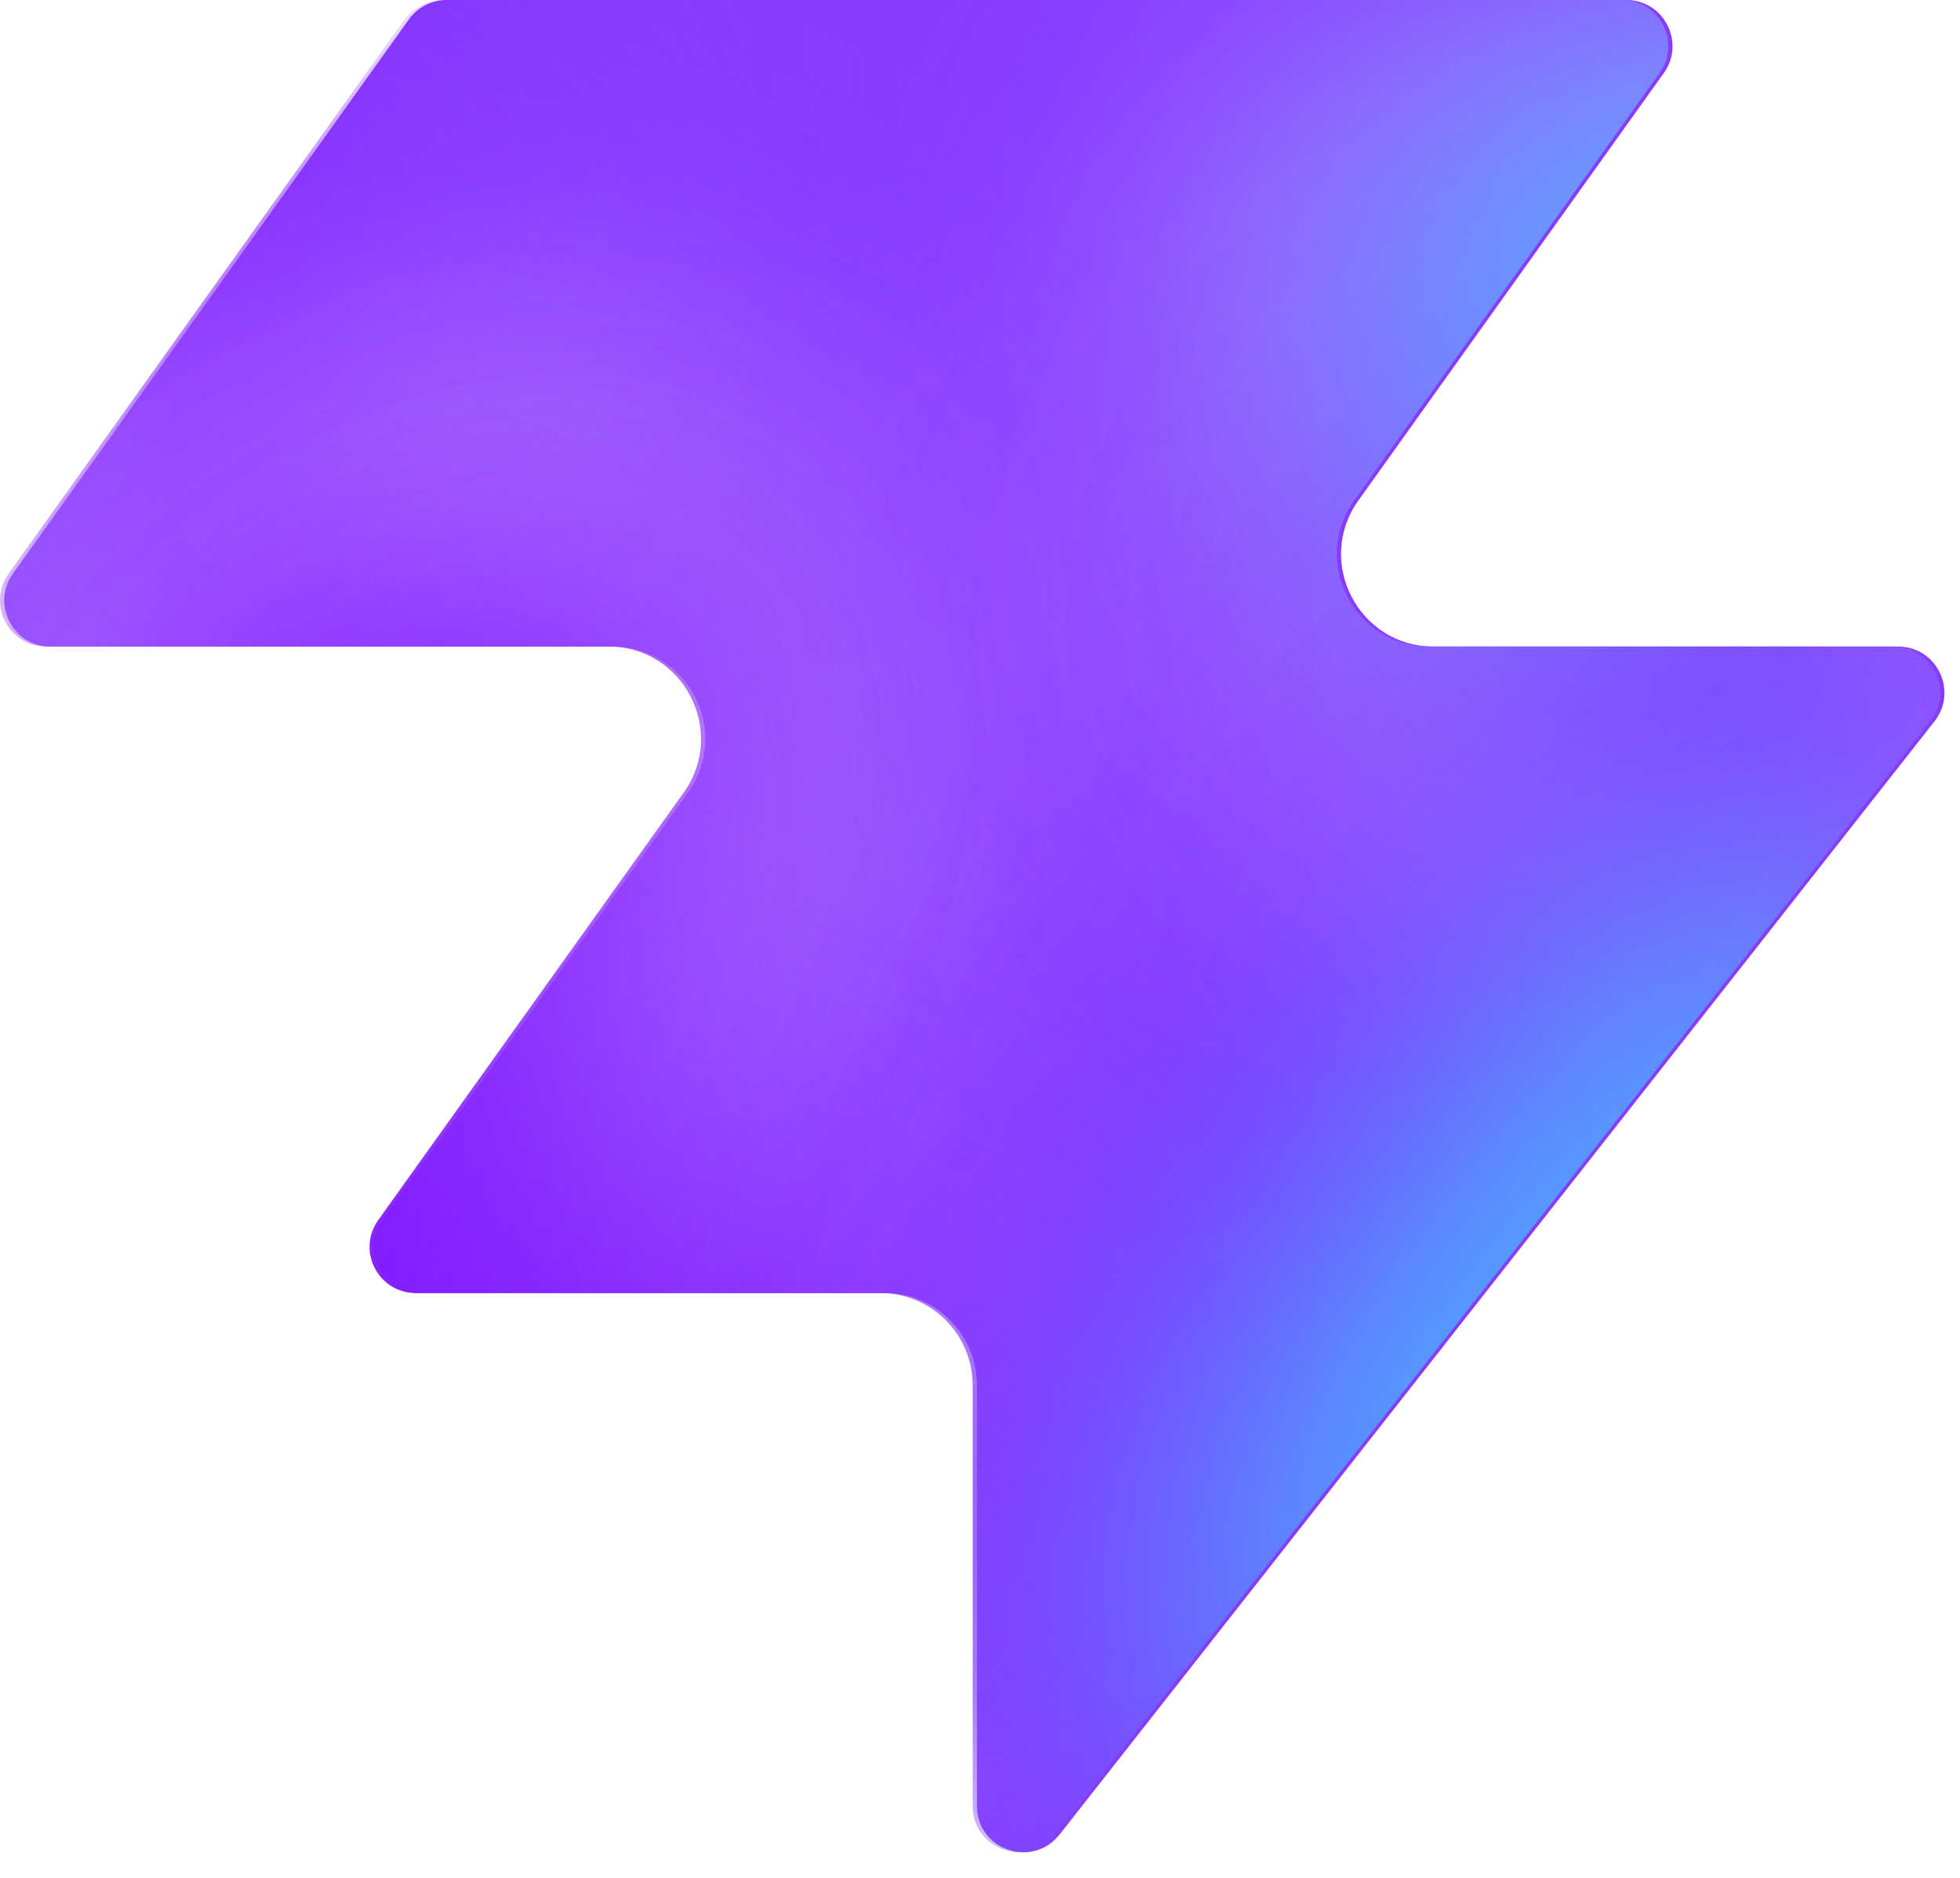
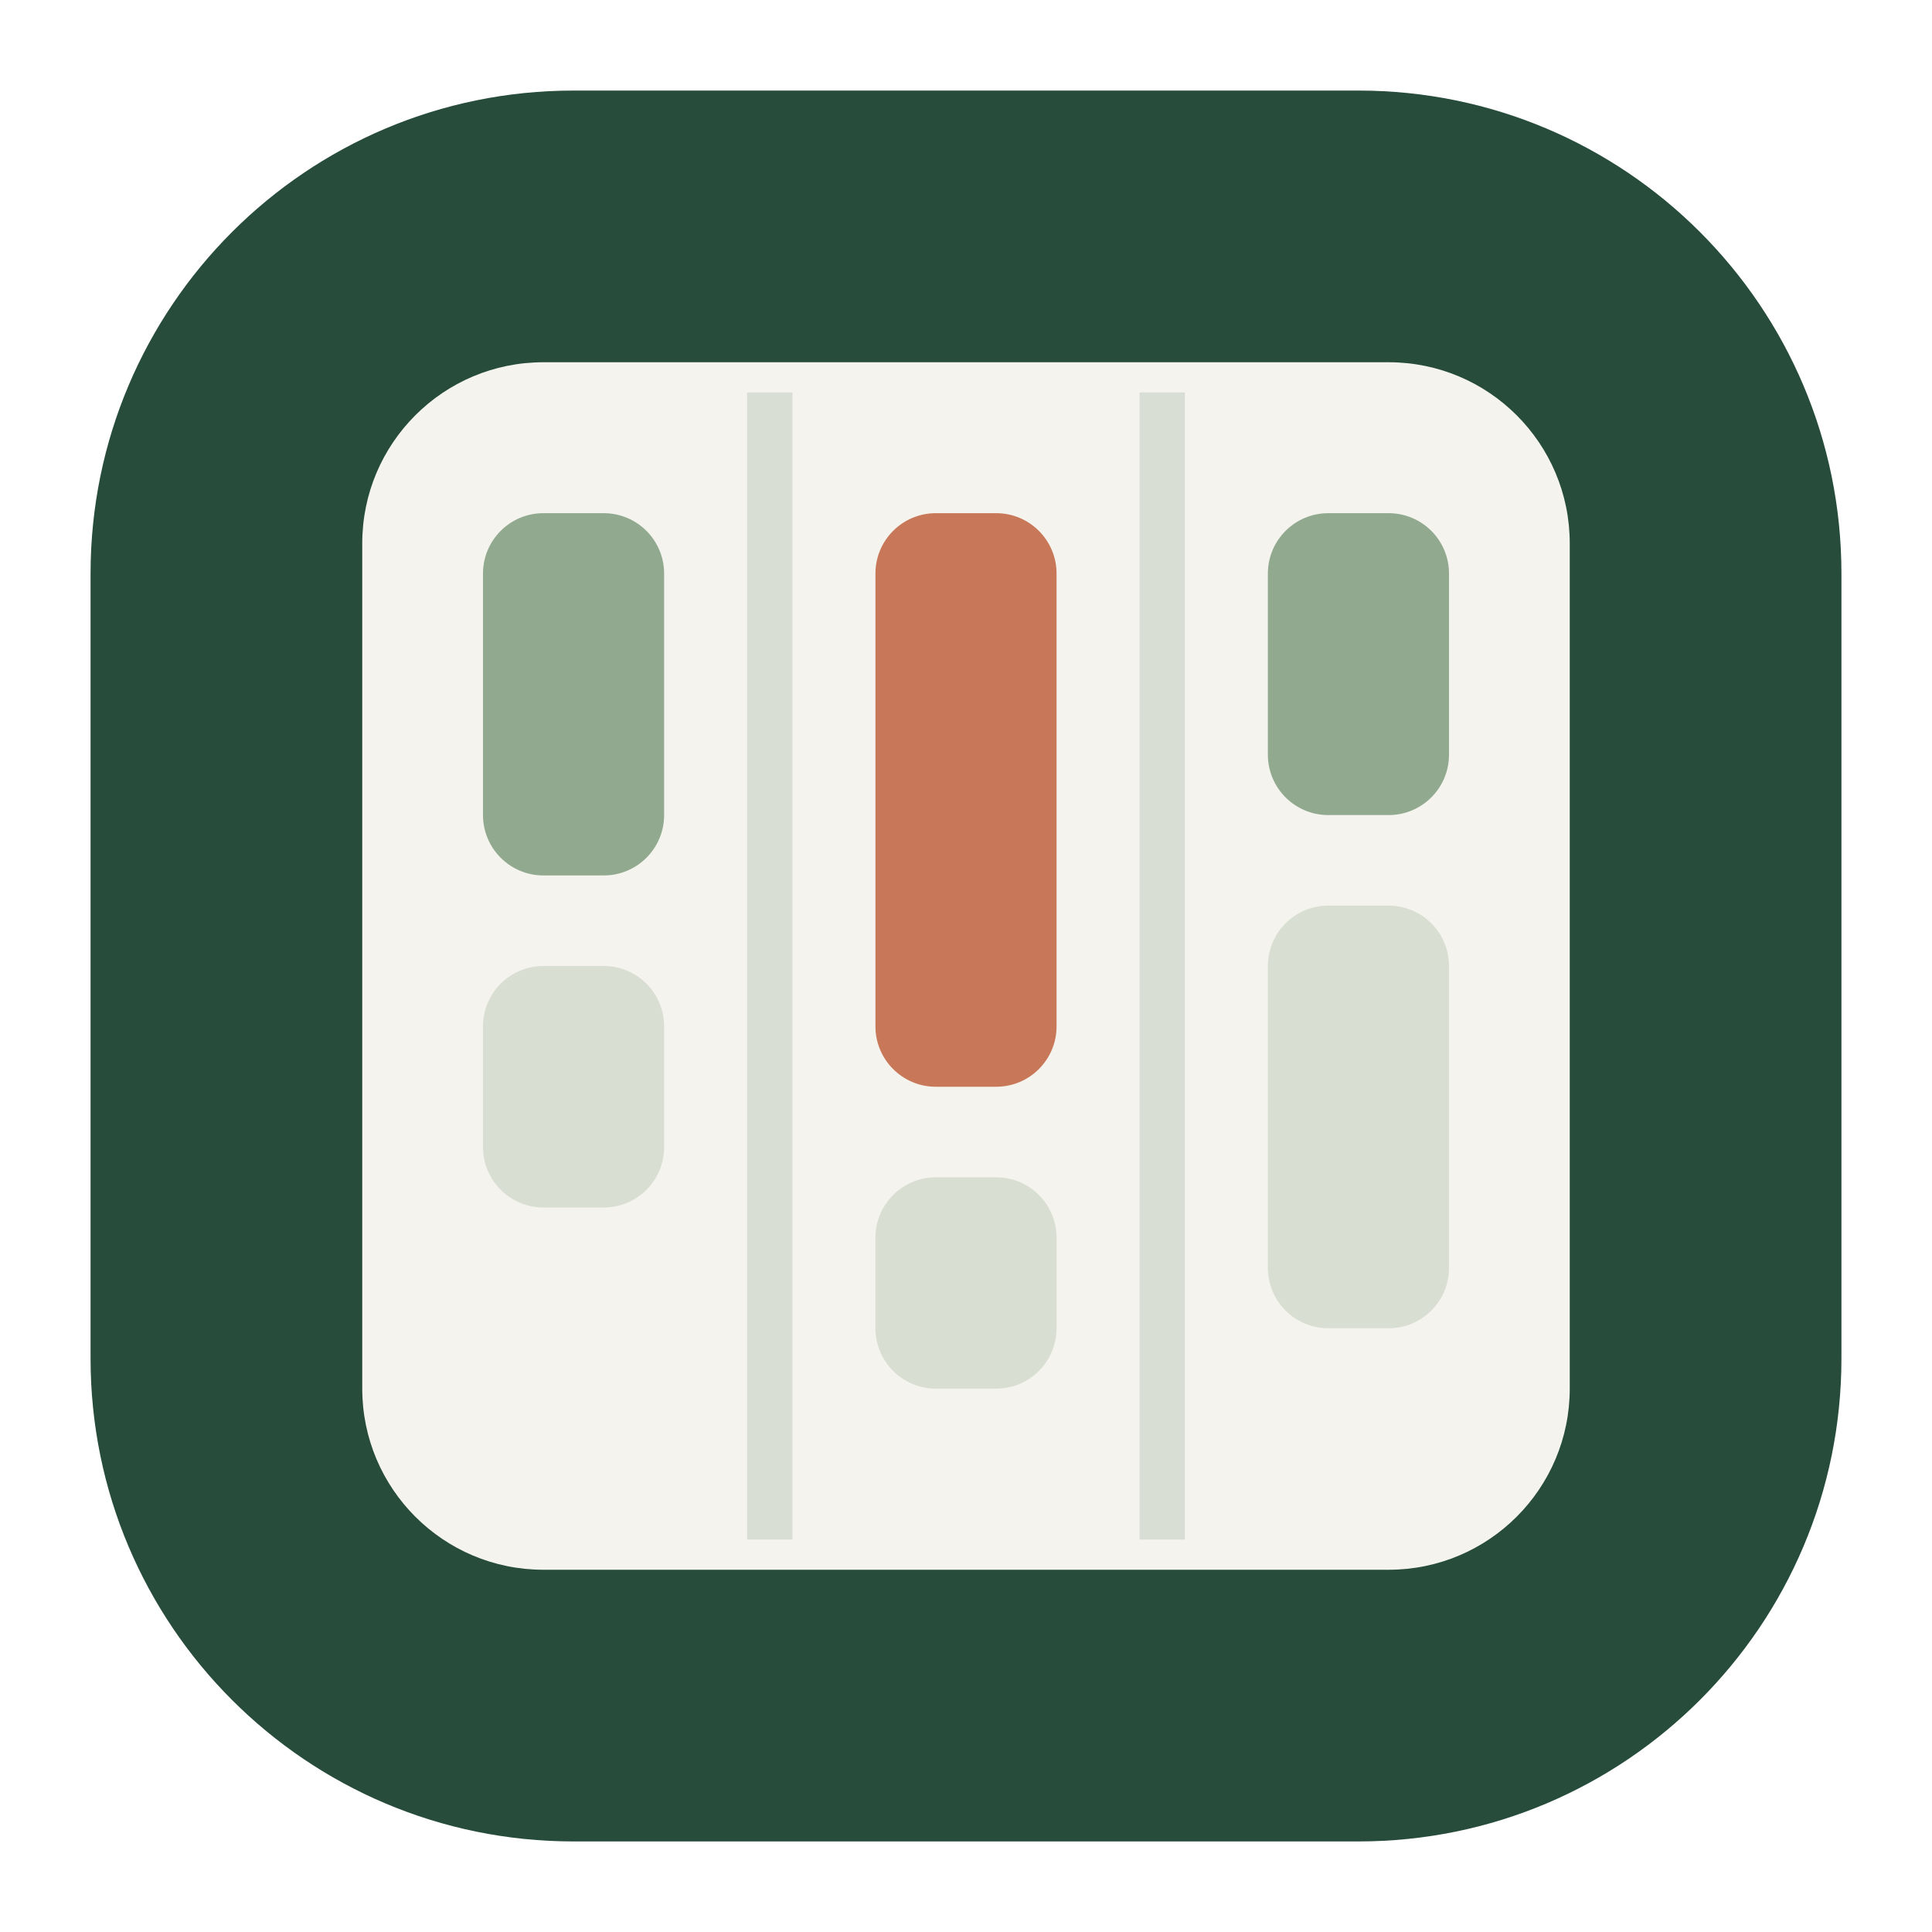
- <svg xmlns="http://www.w3.org/2000/svg" width="48" height="46" fill="none" viewBox="0 0 48 46">
-   <path fill="#863bff" d="M25.946 44.938c-.664.845-2.021.375-2.021-.698V33.937a2.26 2.26 0 0 0-2.262-2.262H10.287c-.92 0-1.456-1.04-.92-1.788l7.48-10.471c1.07-1.497 0-3.578-1.842-3.578H1.237c-.92 0-1.456-1.04-.92-1.788L10.013.474c.214-.297.556-.474.92-.474h28.894c.92 0 1.456 1.04.92 1.788l-7.48 10.471c-1.07 1.498 0 3.579 1.842 3.579h11.377c.943 0 1.473 1.088.89 1.83L25.947 44.94z" style="fill:#863bff;fill:color(display-p3 .525 .23 1);fill-opacity:1" />
-   <mask id="a" width="48" height="46" x="0" y="0" maskUnits="userSpaceOnUse" style="mask-type:alpha">
-     <path fill="#000" d="M25.842 44.938c-.664.844-2.021.375-2.021-.698V33.937a2.26 2.26 0 0 0-2.262-2.262H10.183c-.92 0-1.456-1.04-.92-1.788l7.48-10.471c1.07-1.498 0-3.579-1.842-3.579H1.133c-.92 0-1.456-1.04-.92-1.787L9.91.473c.214-.297.556-.474.92-.474h28.894c.92 0 1.456 1.04.92 1.788l-7.48 10.471c-1.07 1.498 0 3.578 1.842 3.578h11.377c.943 0 1.473 1.088.89 1.832L25.843 44.94z" style="fill:#000;fill-opacity:1" />
-   </mask>
-   <g mask="url(#a)">
-     <g filter="url(#b)">
-       <ellipse cx="5.508" cy="14.704" fill="#ede6ff" rx="5.508" ry="14.704" style="fill:#ede6ff;fill:color(display-p3 .927 .903 1);fill-opacity:1" transform="matrix(.00324 1 1 -.00324 -4.47 31.516)" />
-     </g>
-     <g filter="url(#c)">
-       <ellipse cx="10.399" cy="29.851" fill="#ede6ff" rx="10.399" ry="29.851" style="fill:#ede6ff;fill:color(display-p3 .927 .903 1);fill-opacity:1" transform="matrix(.00324 1 1 -.00324 -39.328 7.883)" />
-     </g>
-     <g filter="url(#d)">
-       <ellipse cx="5.508" cy="30.487" fill="#7e14ff" rx="5.508" ry="30.487" style="fill:#7e14ff;fill:color(display-p3 .492 .077 1);fill-opacity:1" transform="rotate(89.814 -25.913 -14.639)scale(1 -1)" />
-     </g>
-     <g filter="url(#e)">
-       <ellipse cx="5.508" cy="30.599" fill="#7e14ff" rx="5.508" ry="30.599" style="fill:#7e14ff;fill:color(display-p3 .492 .077 1);fill-opacity:1" transform="rotate(89.814 -32.644 -3.334)scale(1 -1)" />
-     </g>
-     <g filter="url(#f)">
-       <ellipse cx="5.508" cy="30.599" fill="#7e14ff" rx="5.508" ry="30.599" style="fill:#7e14ff;fill:color(display-p3 .492 .077 1);fill-opacity:1" transform="matrix(.00324 1 1 -.00324 -34.34 30.47)" />
-     </g>
-     <g filter="url(#g)">
-       <ellipse cx="14.072" cy="22.078" fill="#ede6ff" rx="14.072" ry="22.078" style="fill:#ede6ff;fill:color(display-p3 .927 .903 1);fill-opacity:1" transform="rotate(93.35 24.506 48.493)scale(-1 1)" />
-     </g>
-     <g filter="url(#h)">
-       <ellipse cx="3.47" cy="21.501" fill="#7e14ff" rx="3.47" ry="21.501" style="fill:#7e14ff;fill:color(display-p3 .492 .077 1);fill-opacity:1" transform="rotate(89.009 28.708 47.59)scale(-1 1)" />
-     </g>
-     <g filter="url(#i)">
-       <ellipse cx="3.47" cy="21.501" fill="#7e14ff" rx="3.47" ry="21.501" style="fill:#7e14ff;fill:color(display-p3 .492 .077 1);fill-opacity:1" transform="rotate(89.009 28.708 47.59)scale(-1 1)" />
-     </g>
-     <g filter="url(#j)">
-       <ellipse cx=".387" cy="8.972" fill="#7e14ff" rx="4.407" ry="29.108" style="fill:#7e14ff;fill:color(display-p3 .492 .077 1);fill-opacity:1" transform="rotate(39.51 .387 8.972)" />
-     </g>
-     <g filter="url(#k)">
-       <ellipse cx="47.523" cy="-6.092" fill="#7e14ff" rx="4.407" ry="29.108" style="fill:#7e14ff;fill:color(display-p3 .492 .077 1);fill-opacity:1" transform="rotate(37.892 47.523 -6.092)" />
-     </g>
-     <g filter="url(#l)">
-       <ellipse cx="41.412" cy="6.333" fill="#47bfff" rx="5.971" ry="9.665" style="fill:#47bfff;fill:color(display-p3 .28 .748 1);fill-opacity:1" transform="rotate(37.892 41.412 6.333)" />
-     </g>
-     <g filter="url(#m)">
-       <ellipse cx="-1.879" cy="38.332" fill="#7e14ff" rx="4.407" ry="29.108" style="fill:#7e14ff;fill:color(display-p3 .492 .077 1);fill-opacity:1" transform="rotate(37.892 -1.88 38.332)" />
-     </g>
-     <g filter="url(#n)">
-       <ellipse cx="-1.879" cy="38.332" fill="#7e14ff" rx="4.407" ry="29.108" style="fill:#7e14ff;fill:color(display-p3 .492 .077 1);fill-opacity:1" transform="rotate(37.892 -1.88 38.332)" />
-     </g>
-     <g filter="url(#o)">
-       <ellipse cx="35.651" cy="29.907" fill="#7e14ff" rx="4.407" ry="29.108" style="fill:#7e14ff;fill:color(display-p3 .492 .077 1);fill-opacity:1" transform="rotate(37.892 35.651 29.907)" />
-     </g>
-     <g filter="url(#p)">
-       <ellipse cx="38.418" cy="32.4" fill="#47bfff" rx="5.971" ry="15.297" style="fill:#47bfff;fill:color(display-p3 .28 .748 1);fill-opacity:1" transform="rotate(37.892 38.418 32.4)" />
-     </g>
-   </g>
-   <defs>
-     <filter id="b" width="60.045" height="41.654" x="-19.77" y="16.149" color-interpolation-filters="sRGB" filterUnits="userSpaceOnUse">
-       <feFlood flood-opacity="0" result="BackgroundImageFix" />
-       <feBlend in="SourceGraphic" in2="BackgroundImageFix" result="shape" />
-       <feGaussianBlur result="effect1_foregroundBlur_2002_17158" stdDeviation="7.659" />
-     </filter>
-     <filter id="c" width="90.34" height="51.437" x="-54.613" y="-7.533" color-interpolation-filters="sRGB" filterUnits="userSpaceOnUse">
-       <feFlood flood-opacity="0" result="BackgroundImageFix" />
-       <feBlend in="SourceGraphic" in2="BackgroundImageFix" result="shape" />
-       <feGaussianBlur result="effect1_foregroundBlur_2002_17158" stdDeviation="7.659" />
-     </filter>
-     <filter id="d" width="79.355" height="29.4" x="-49.64" y="2.03" color-interpolation-filters="sRGB" filterUnits="userSpaceOnUse">
-       <feFlood flood-opacity="0" result="BackgroundImageFix" />
-       <feBlend in="SourceGraphic" in2="BackgroundImageFix" result="shape" />
-       <feGaussianBlur result="effect1_foregroundBlur_2002_17158" stdDeviation="4.596" />
-     </filter>
-     <filter id="e" width="79.579" height="29.4" x="-45.045" y="20.029" color-interpolation-filters="sRGB" filterUnits="userSpaceOnUse">
-       <feFlood flood-opacity="0" result="BackgroundImageFix" />
-       <feBlend in="SourceGraphic" in2="BackgroundImageFix" result="shape" />
-       <feGaussianBlur result="effect1_foregroundBlur_2002_17158" stdDeviation="4.596" />
-     </filter>
-     <filter id="f" width="79.579" height="29.4" x="-43.513" y="21.178" color-interpolation-filters="sRGB" filterUnits="userSpaceOnUse">
-       <feFlood flood-opacity="0" result="BackgroundImageFix" />
-       <feBlend in="SourceGraphic" in2="BackgroundImageFix" result="shape" />
-       <feGaussianBlur result="effect1_foregroundBlur_2002_17158" stdDeviation="4.596" />
-     </filter>
-     <filter id="g" width="74.749" height="58.852" x="15.756" y="-17.901" color-interpolation-filters="sRGB" filterUnits="userSpaceOnUse">
-       <feFlood flood-opacity="0" result="BackgroundImageFix" />
-       <feBlend in="SourceGraphic" in2="BackgroundImageFix" result="shape" />
-       <feGaussianBlur result="effect1_foregroundBlur_2002_17158" stdDeviation="7.659" />
-     </filter>
-     <filter id="h" width="61.377" height="25.362" x="23.548" y="2.284" color-interpolation-filters="sRGB" filterUnits="userSpaceOnUse">
-       <feFlood flood-opacity="0" result="BackgroundImageFix" />
-       <feBlend in="SourceGraphic" in2="BackgroundImageFix" result="shape" />
-       <feGaussianBlur result="effect1_foregroundBlur_2002_17158" stdDeviation="4.596" />
-     </filter>
-     <filter id="i" width="61.377" height="25.362" x="23.548" y="2.284" color-interpolation-filters="sRGB" filterUnits="userSpaceOnUse">
-       <feFlood flood-opacity="0" result="BackgroundImageFix" />
-       <feBlend in="SourceGraphic" in2="BackgroundImageFix" result="shape" />
-       <feGaussianBlur result="effect1_foregroundBlur_2002_17158" stdDeviation="4.596" />
-     </filter>
-     <filter id="j" width="56.045" height="63.649" x="-27.636" y="-22.853" color-interpolation-filters="sRGB" filterUnits="userSpaceOnUse">
-       <feFlood flood-opacity="0" result="BackgroundImageFix" />
-       <feBlend in="SourceGraphic" in2="BackgroundImageFix" result="shape" />
-       <feGaussianBlur result="effect1_foregroundBlur_2002_17158" stdDeviation="4.596" />
-     </filter>
-     <filter id="k" width="54.814" height="64.646" x="20.116" y="-38.415" color-interpolation-filters="sRGB" filterUnits="userSpaceOnUse">
-       <feFlood flood-opacity="0" result="BackgroundImageFix" />
-       <feBlend in="SourceGraphic" in2="BackgroundImageFix" result="shape" />
-       <feGaussianBlur result="effect1_foregroundBlur_2002_17158" stdDeviation="4.596" />
-     </filter>
-     <filter id="l" width="33.541" height="35.313" x="24.641" y="-11.323" color-interpolation-filters="sRGB" filterUnits="userSpaceOnUse">
-       <feFlood flood-opacity="0" result="BackgroundImageFix" />
-       <feBlend in="SourceGraphic" in2="BackgroundImageFix" result="shape" />
-       <feGaussianBlur result="effect1_foregroundBlur_2002_17158" stdDeviation="4.596" />
-     </filter>
-     <filter id="m" width="54.814" height="64.646" x="-29.286" y="6.009" color-interpolation-filters="sRGB" filterUnits="userSpaceOnUse">
-       <feFlood flood-opacity="0" result="BackgroundImageFix" />
-       <feBlend in="SourceGraphic" in2="BackgroundImageFix" result="shape" />
-       <feGaussianBlur result="effect1_foregroundBlur_2002_17158" stdDeviation="4.596" />
-     </filter>
-     <filter id="n" width="54.814" height="64.646" x="-29.286" y="6.009" color-interpolation-filters="sRGB" filterUnits="userSpaceOnUse">
-       <feFlood flood-opacity="0" result="BackgroundImageFix" />
-       <feBlend in="SourceGraphic" in2="BackgroundImageFix" result="shape" />
-       <feGaussianBlur result="effect1_foregroundBlur_2002_17158" stdDeviation="4.596" />
-     </filter>
-     <filter id="o" width="54.814" height="64.646" x="8.244" y="-2.416" color-interpolation-filters="sRGB" filterUnits="userSpaceOnUse">
-       <feFlood flood-opacity="0" result="BackgroundImageFix" />
-       <feBlend in="SourceGraphic" in2="BackgroundImageFix" result="shape" />
-       <feGaussianBlur result="effect1_foregroundBlur_2002_17158" stdDeviation="4.596" />
-     </filter>
-     <filter id="p" width="39.409" height="43.623" x="18.713" y="10.588" color-interpolation-filters="sRGB" filterUnits="userSpaceOnUse">
-       <feFlood flood-opacity="0" result="BackgroundImageFix" />
-       <feBlend in="SourceGraphic" in2="BackgroundImageFix" result="shape" />
-       <feGaussianBlur result="effect1_foregroundBlur_2002_17158" stdDeviation="4.596" />
-     </filter>
-   </defs>
+ <svg xmlns="http://www.w3.org/2000/svg" viewBox="0 0 64 64">
+   <rect x="3" y="3" width="58" height="58" rx="16" fill="#274c3c" />
+   <rect x="12" y="12" width="40" height="40" rx="6" fill="#f4f3ed" />
+   <path d="M25.5 13v38M38.5 13v38" stroke="#d8ded3" stroke-width="1.5" />
+   <rect x="16" y="17" width="6" height="12" rx="2" fill="#91a98f" />
+   <rect x="16" y="32" width="6" height="8" rx="2" fill="#d9ded2" />
+   <rect x="29" y="17" width="6" height="19" rx="2" fill="#c87858" />
+   <rect x="29" y="39" width="6" height="7" rx="2" fill="#d9ded2" />
+   <rect x="42" y="17" width="6" height="10" rx="2" fill="#91a98f" />
+   <rect x="42" y="30" width="6" height="14" rx="2" fill="#d9ded2" />
</svg>
